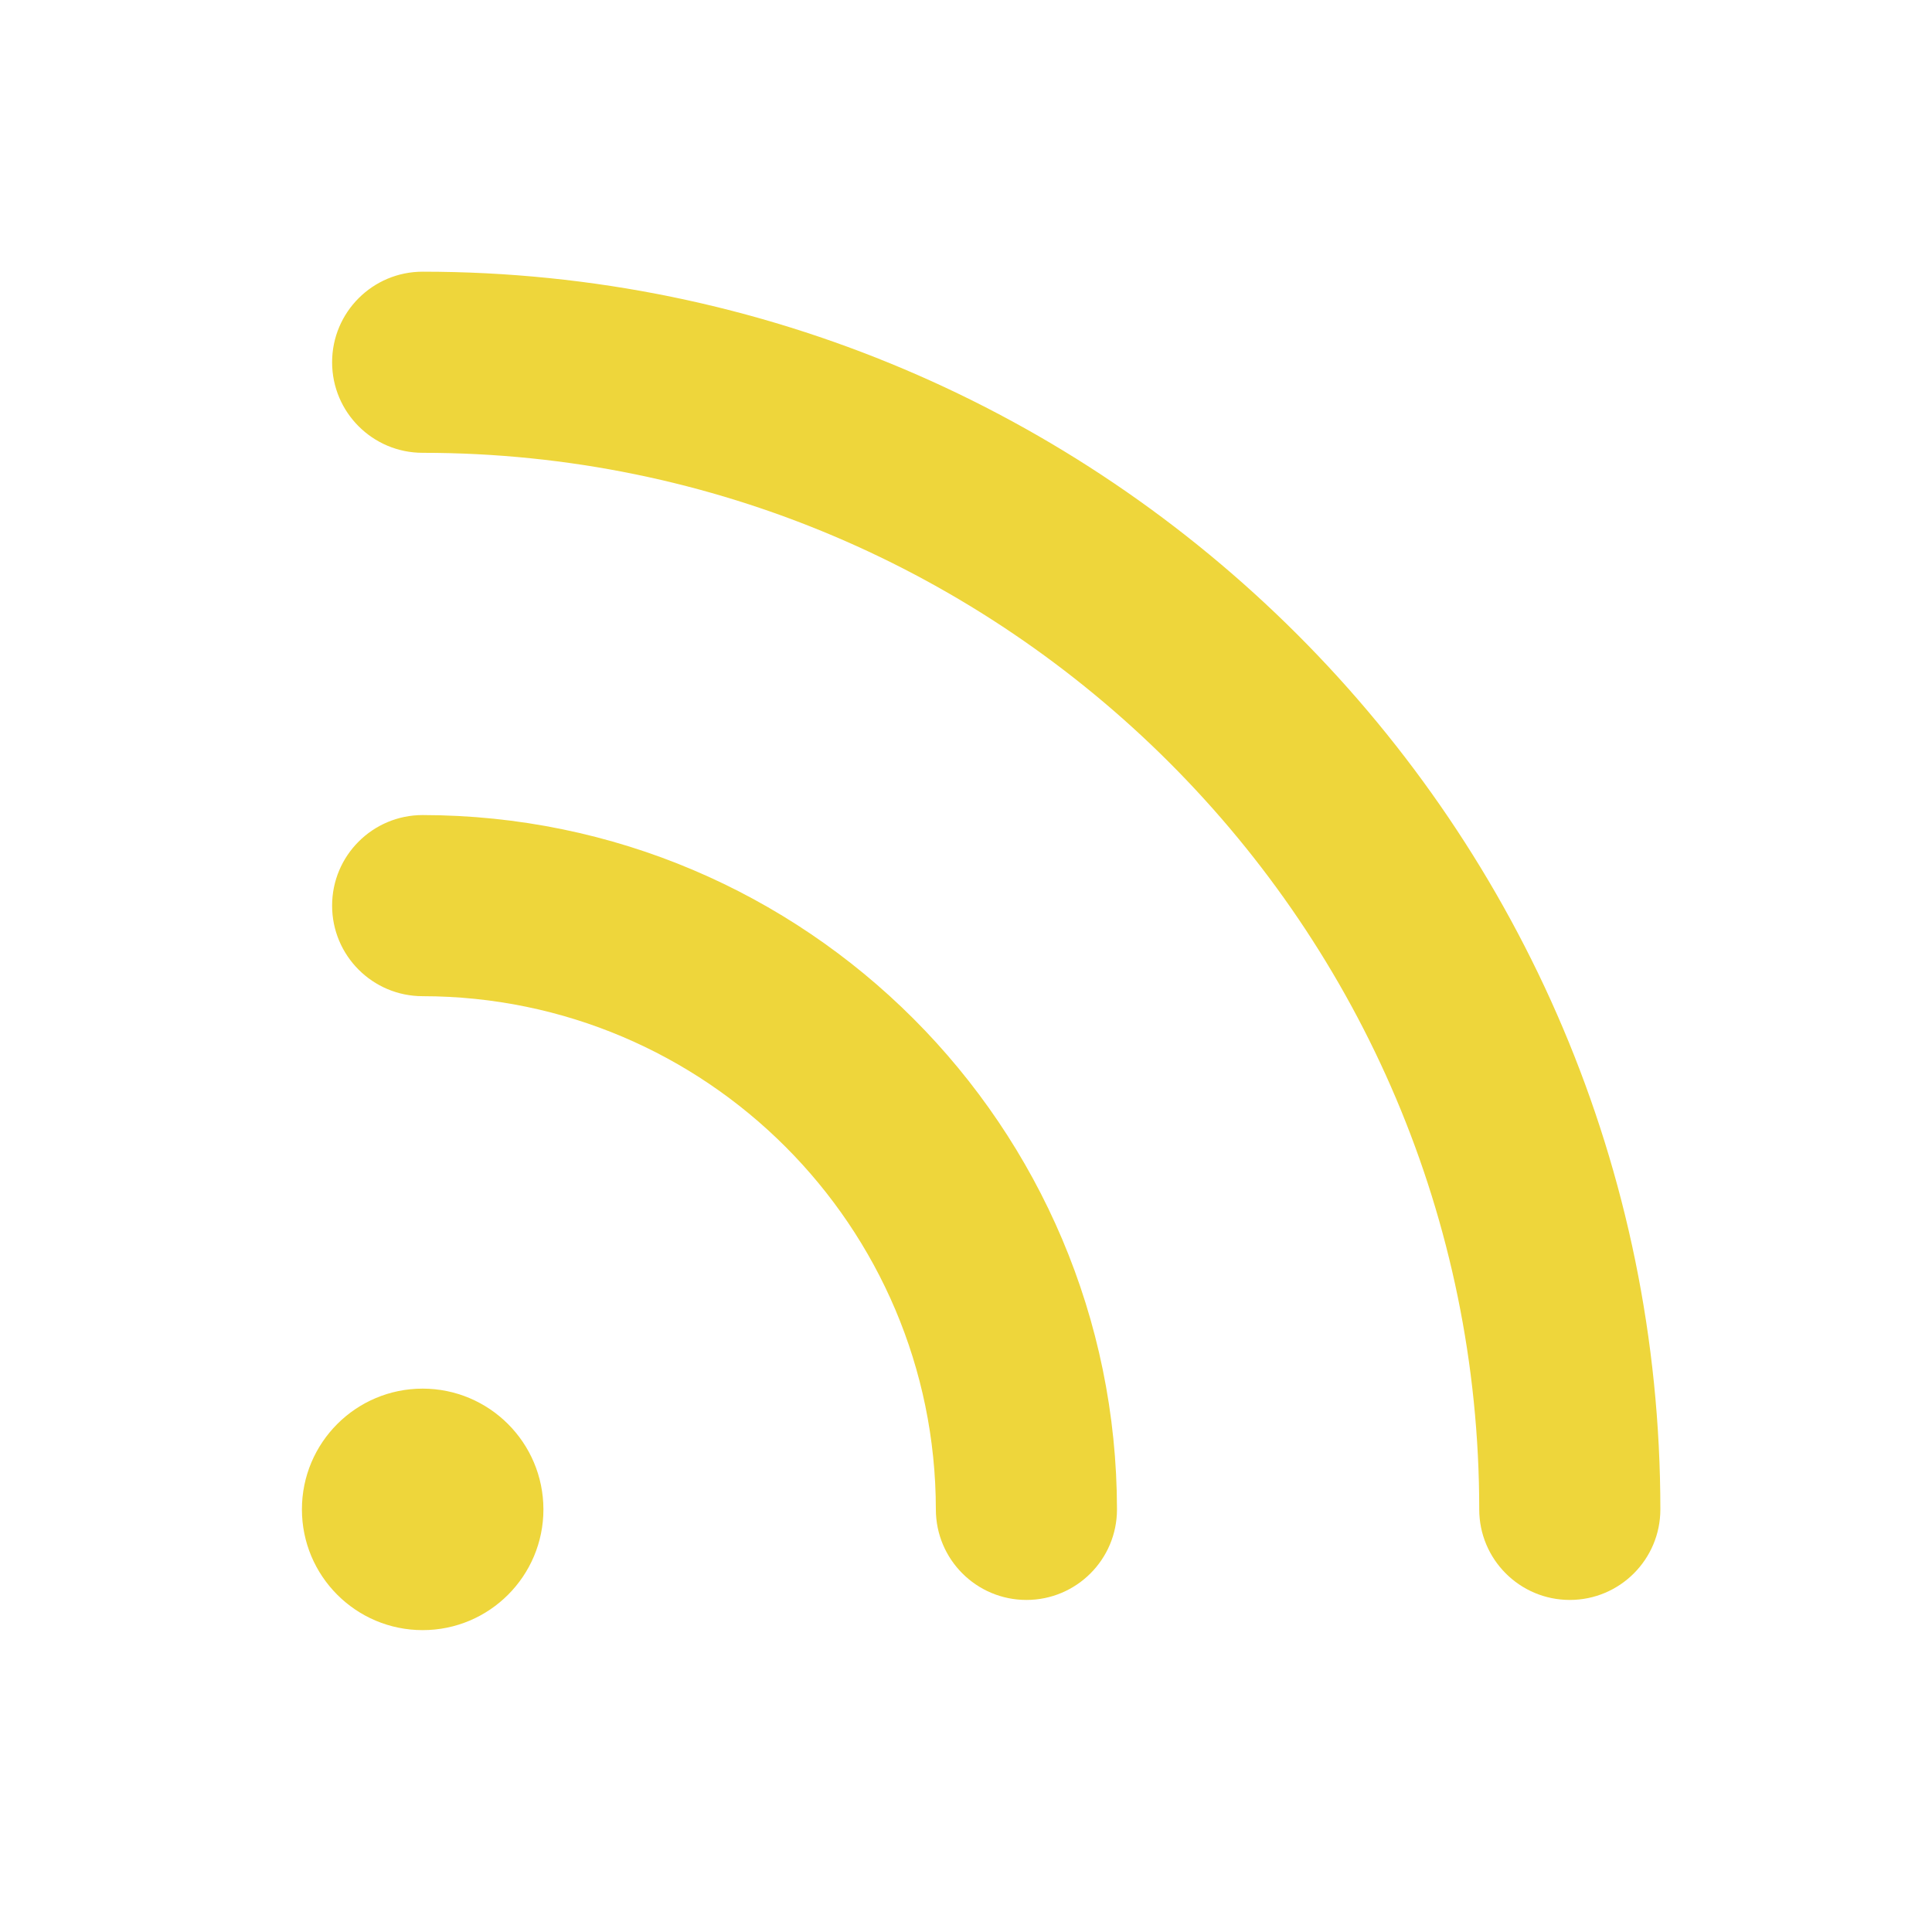
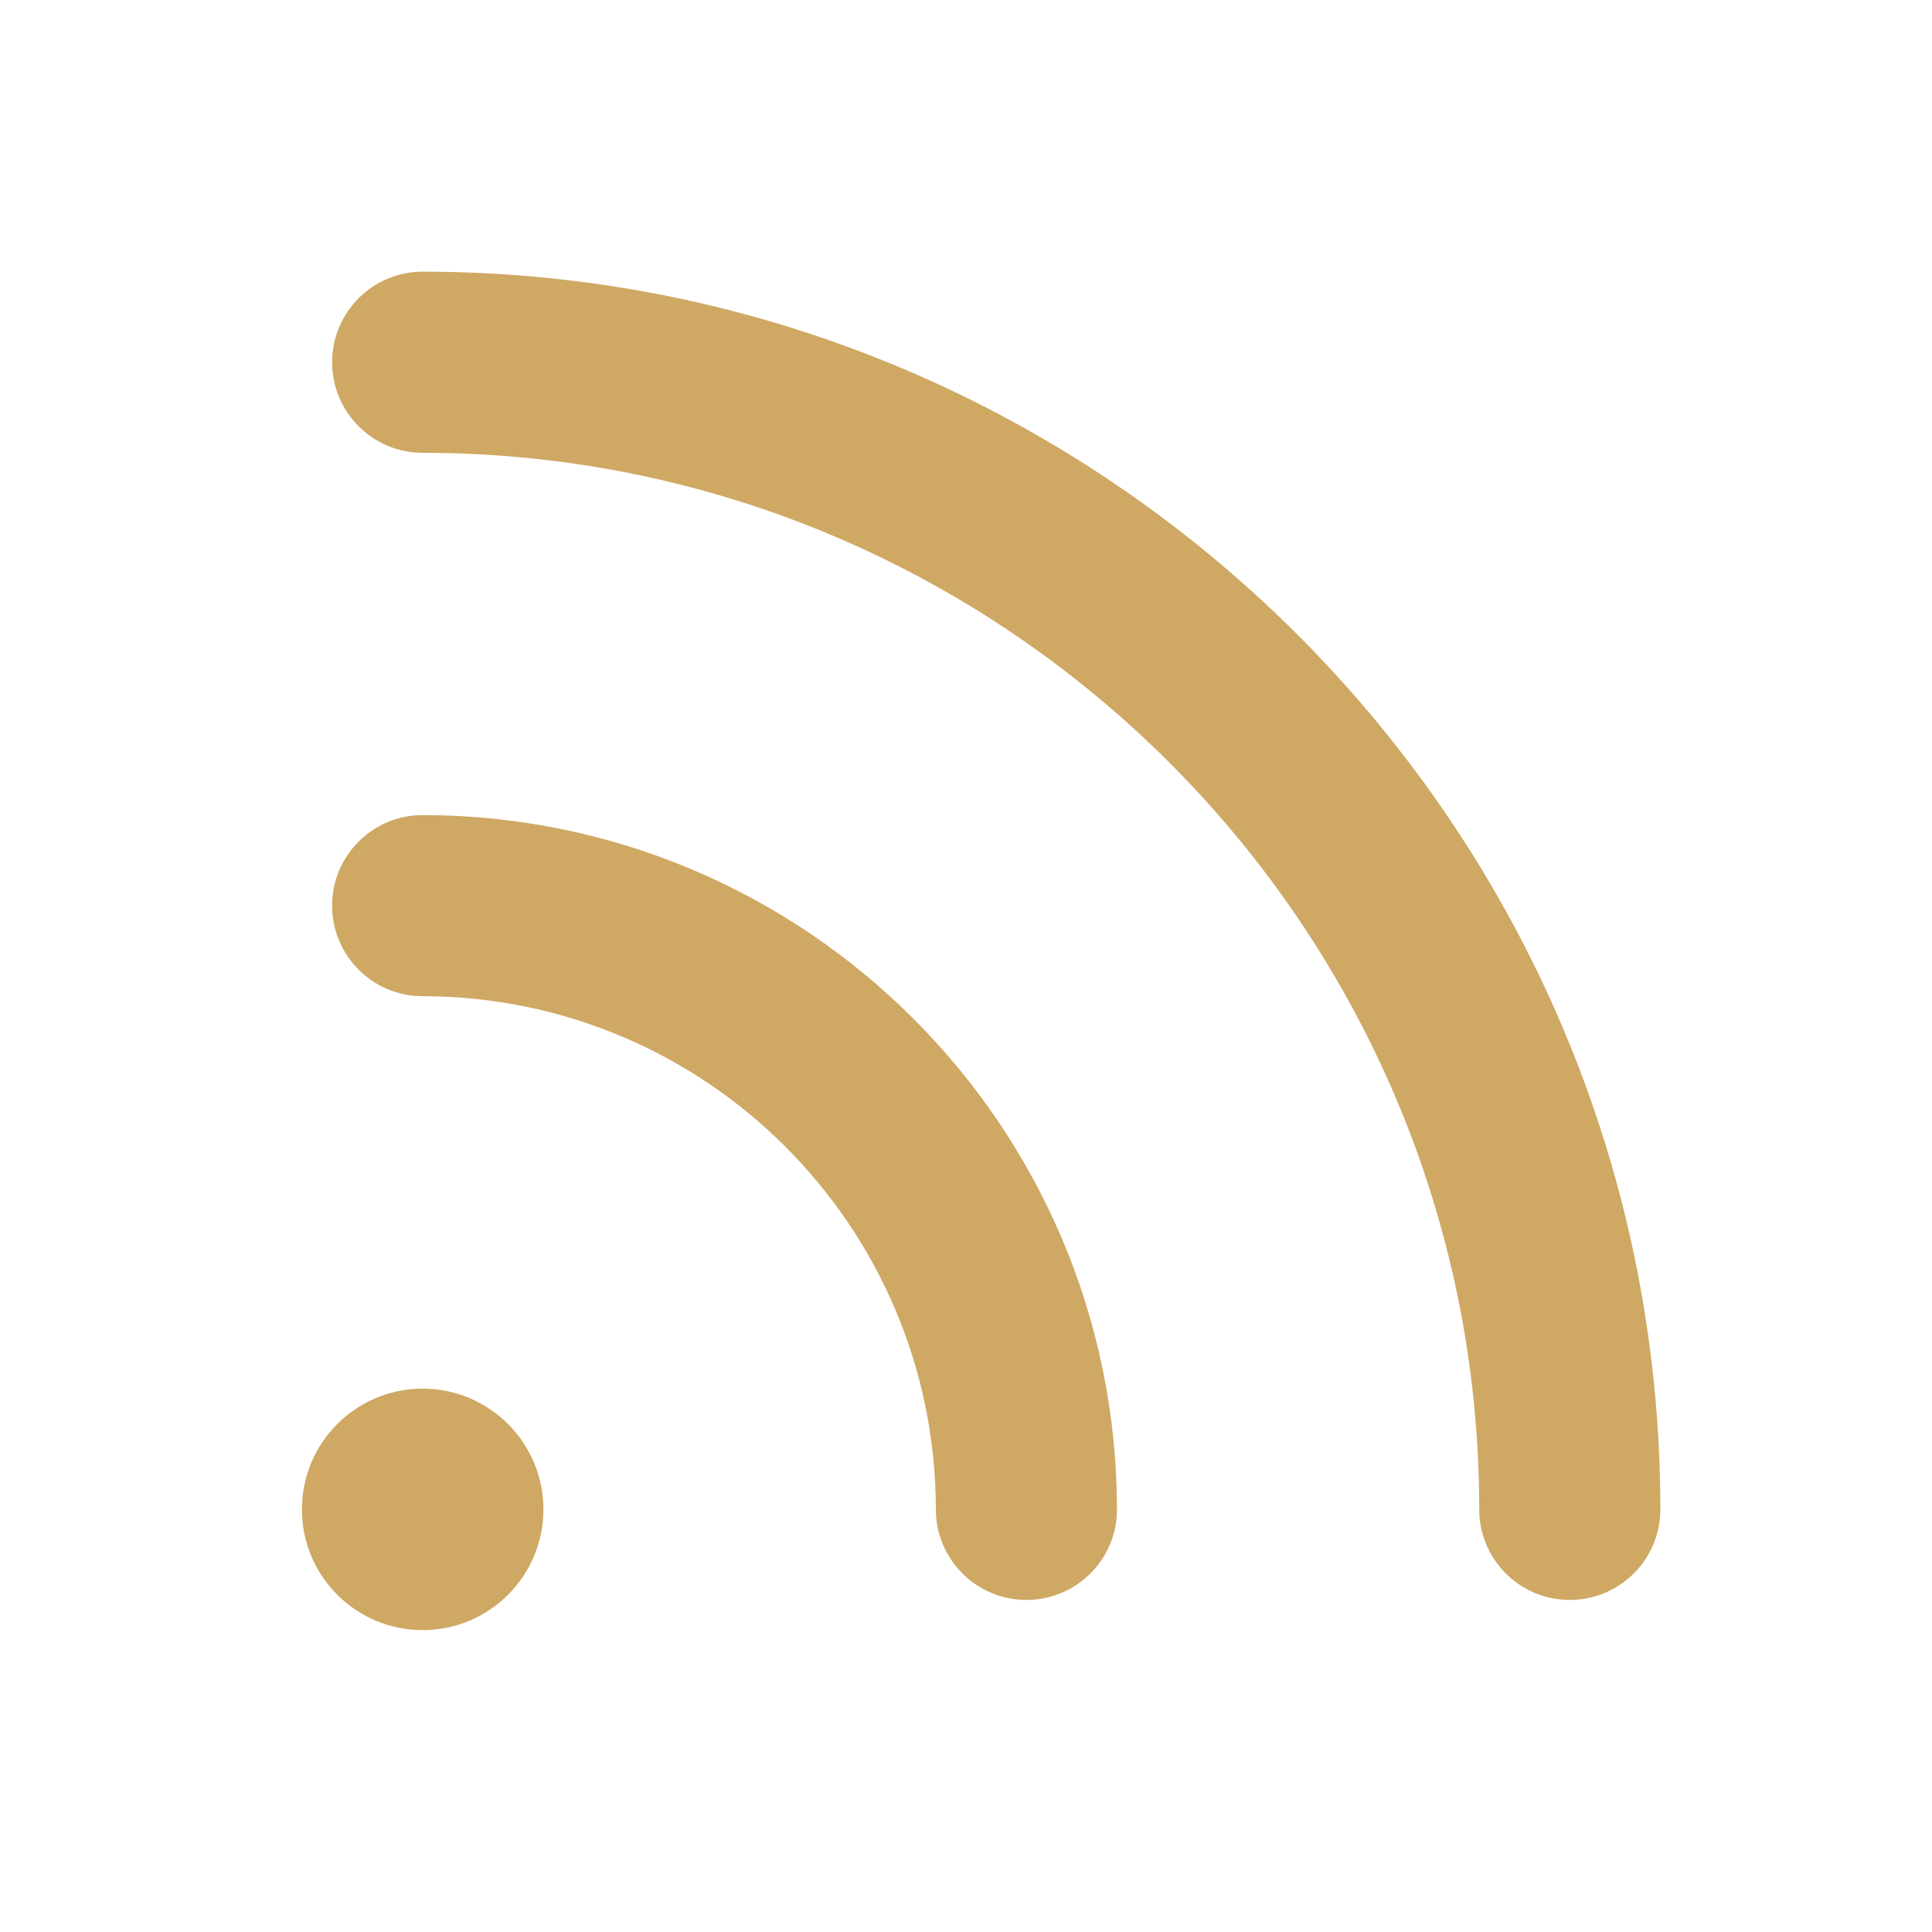
- <svg xmlns="http://www.w3.org/2000/svg" fill="#EED63B" width="30px" height="30px" viewBox="0 0 256 256" id="Flat">
+ <svg xmlns="http://www.w3.org/2000/svg" fill="#cfa864" width="30px" height="30px" viewBox="0 0 256 256" id="Flat">
  <g id="SVGRepo_bgCarrier" stroke-width="0" />
  <g id="SVGRepo_tracerCarrier" stroke-linecap="round" stroke-linejoin="round" />
  <g id="SVGRepo_iconCarrier">
    <path d="M220.006,200a12,12,0,0,1-24,0c0-77.196-62.804-140-140-140a12,12,0,0,1,0-24C146.436,36,220.006,109.57,220.006,200Zm-164-92a12,12,0,1,0,0,24,68.077,68.077,0,0,1,68,68,12,12,0,1,0,24,0A92.104,92.104,0,0,0,56.006,108Zm0,76a16,16,0,1,0,16,16A16.018,16.018,0,0,0,56.006,184Z" />
  </g>
</svg>
